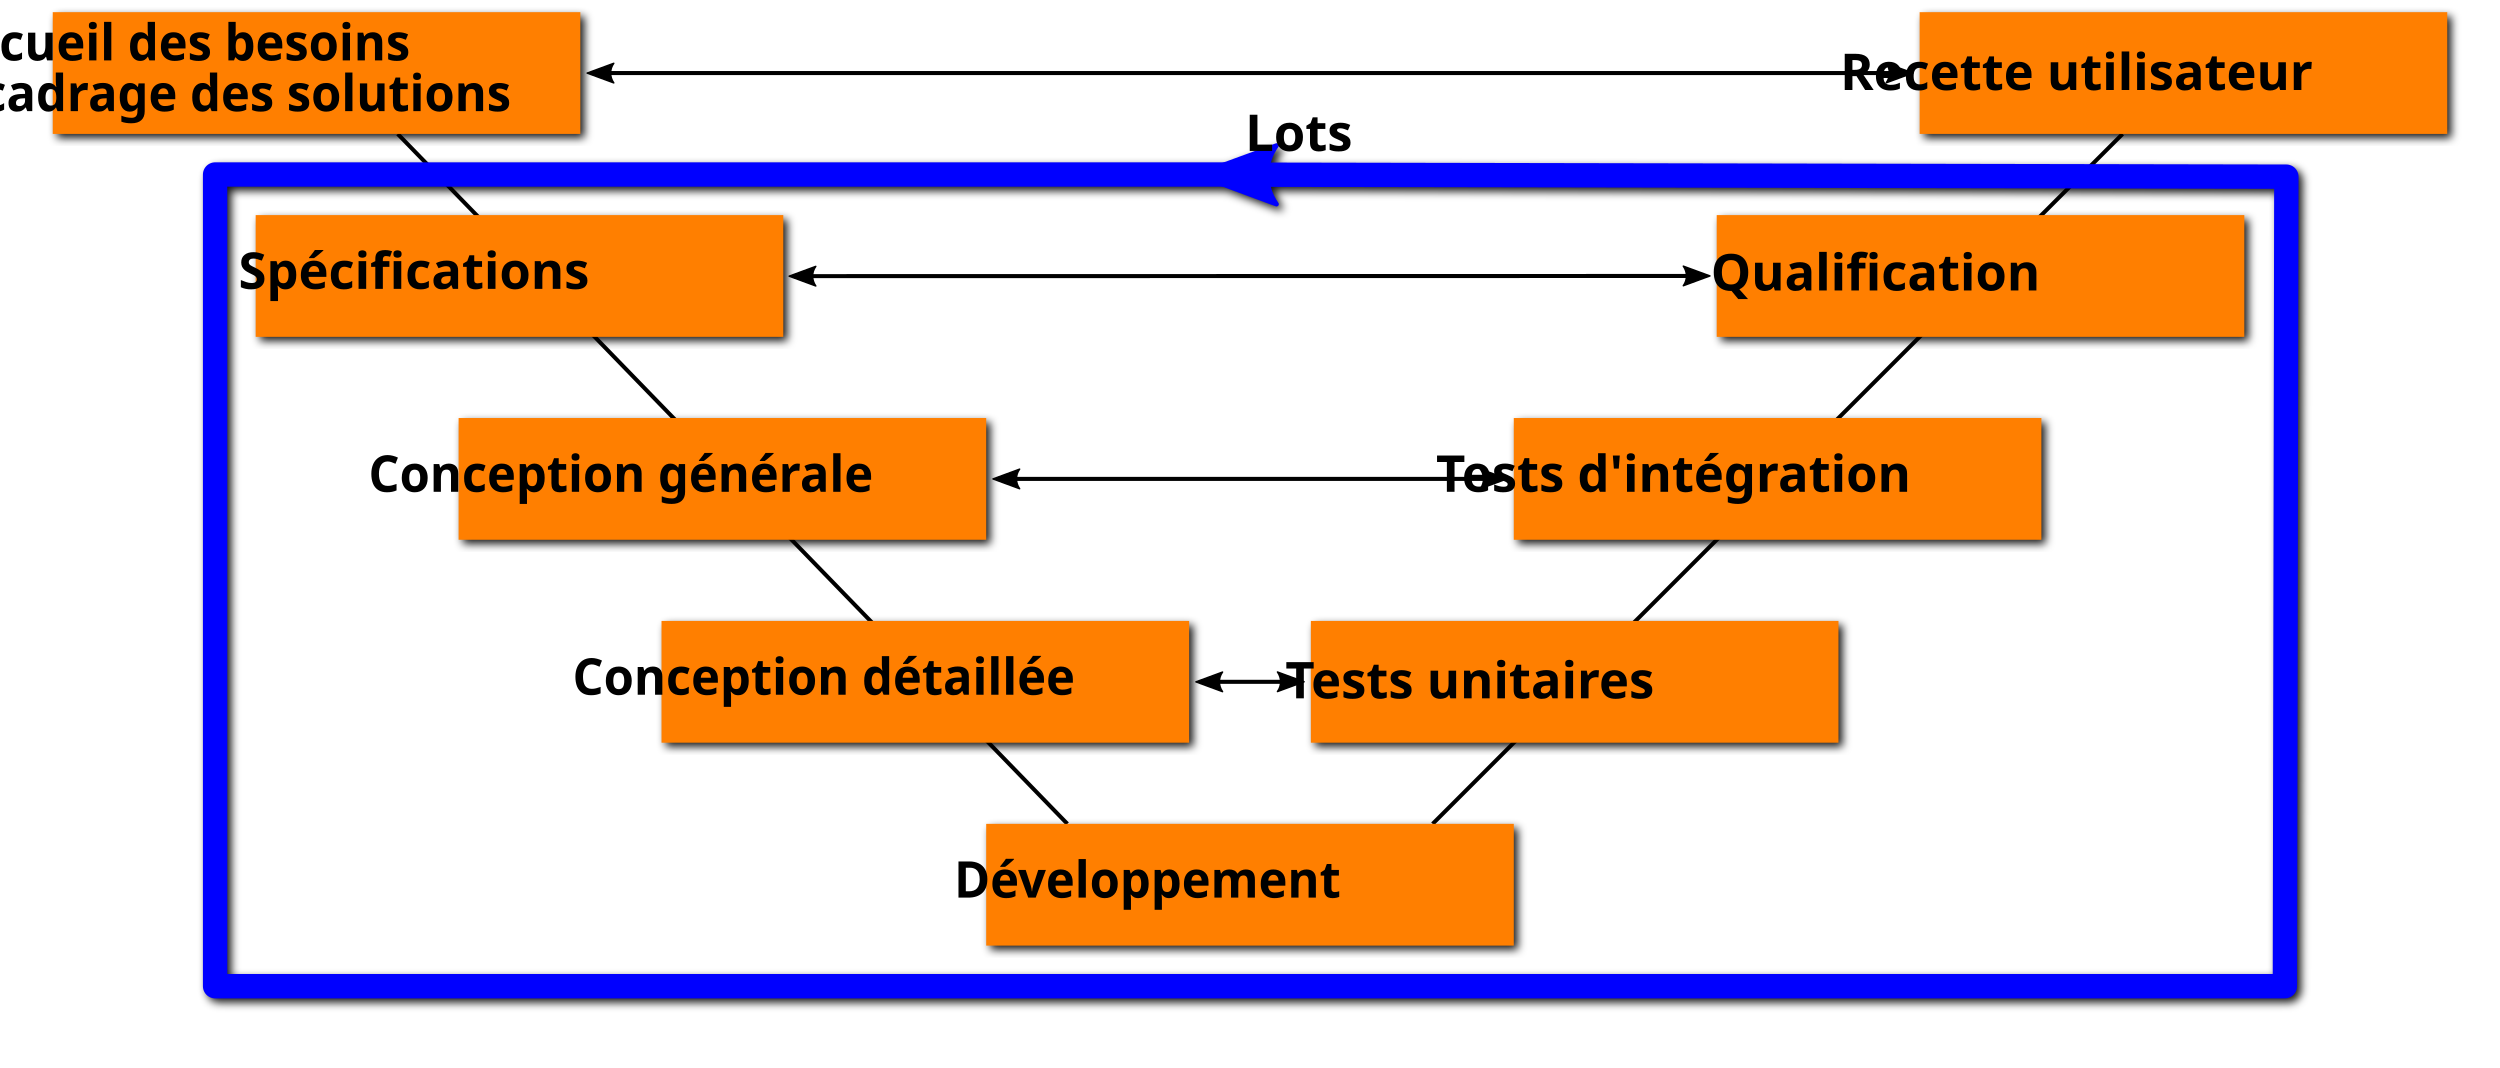
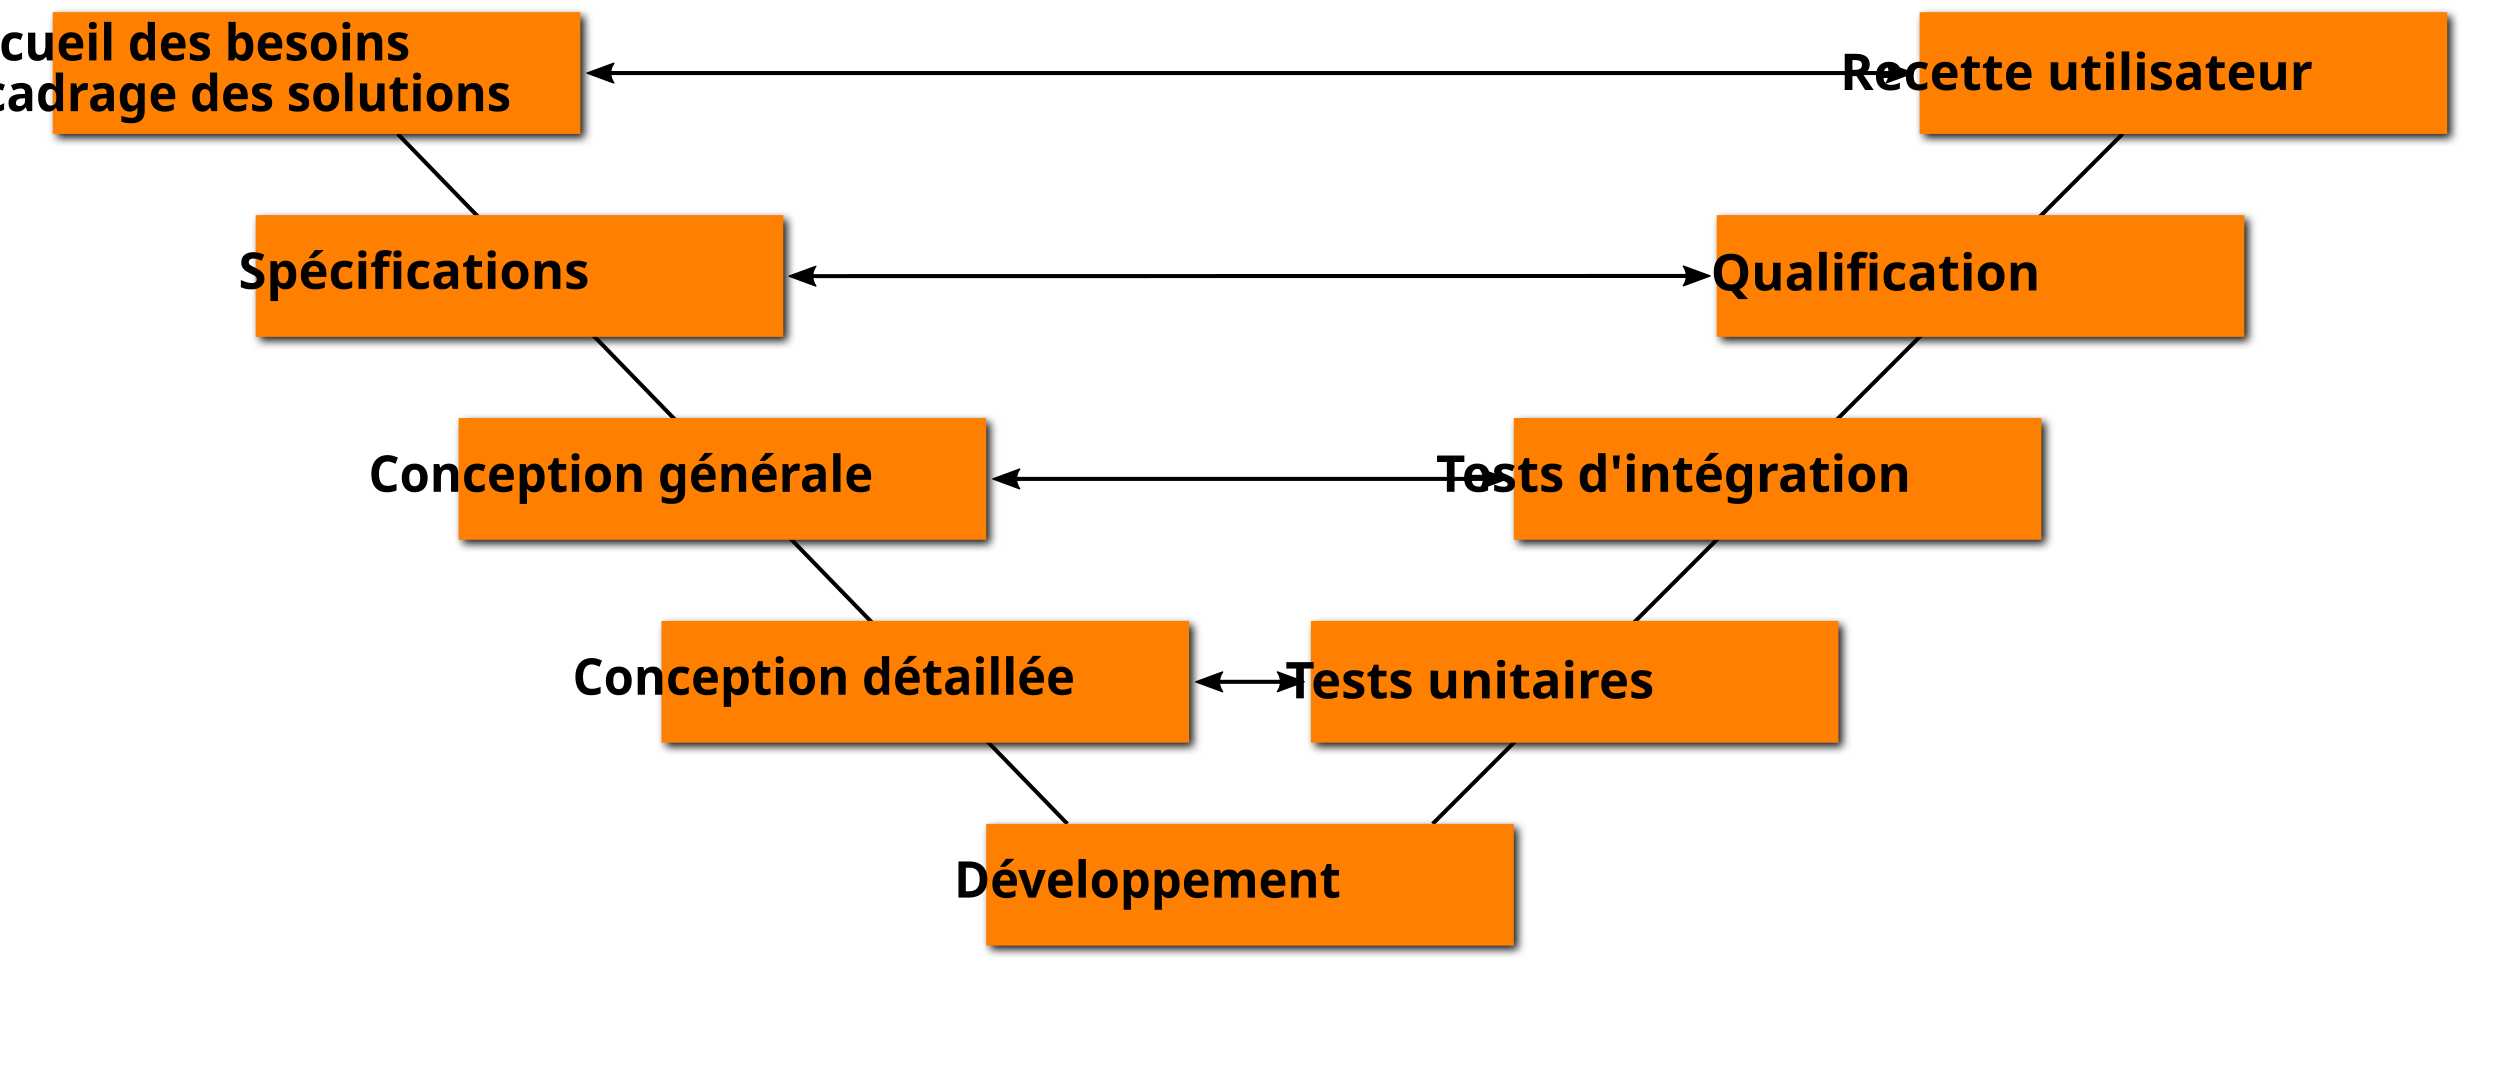
<svg xmlns="http://www.w3.org/2000/svg" xmlns:xlink="http://www.w3.org/1999/xlink" viewBox="0 0 616 263" preserveAspectRatio="xMidYMid" id="svg2" version="1.1">
  <defs id="defs4">
    <marker orient="auto" refY="0" refX="0" id="marker4658" style="overflow:visible">
      <path id="path4660" style="fill:#000000;fill-opacity:1;fill-rule:evenodd;stroke:#000000;stroke-width:0.625;stroke-linejoin:round;stroke-opacity:1" d="M 8.719,4.034 -2.207,0.016 8.719,-4.002 c -1.745,2.372 -1.735,5.617 -6e-7,8.035 z" transform="matrix(1.1,0,0,1.1,1.1,0)" />
    </marker>
    <marker orient="auto" refY="0" refX="0" id="marker4491" style="overflow:visible">
      <path id="path4253" style="fill:#000000;fill-opacity:1;fill-rule:evenodd;stroke:#000000;stroke-width:0.625;stroke-linejoin:round;stroke-opacity:1" d="M 8.719,4.034 -2.207,0.016 8.719,-4.002 c -1.745,2.372 -1.735,5.617 -6e-7,8.035 z" transform="matrix(1.1,0,0,1.1,1.1,0)" />
    </marker>
    <marker orient="auto" refY="0" refX="0" id="marker13180" style="overflow:visible">
      <path id="path13182" d="M 0,0 5,-5 -12.5,0 5,5 0,0 Z" style="fill-rule:evenodd;stroke:#000000;stroke-width:1pt" transform="matrix(-0.4,0,0,-0.4,-4,0)" />
    </marker>
    <marker orient="auto" refY="0" refX="0" id="marker13176" style="overflow:visible">
      <path id="path13178" d="M 0,0 5,-5 -12.5,0 5,5 0,0 Z" style="fill-rule:evenodd;stroke:#000000;stroke-width:1pt" transform="matrix(0.8,0,0,0.8,10,0)" />
    </marker>
    <marker orient="auto" refY="0" refX="0" id="Arrow2Mend" style="overflow:visible">
      <path id="path5974" style="fill:#000000;fill-opacity:1;fill-rule:evenodd;stroke:#000000;stroke-width:0.625;stroke-linejoin:round;stroke-opacity:1" d="M 8.719,4.034 -2.207,0.016 8.719,-4.002 c -1.745,2.372 -1.735,5.617 -6e-7,8.035 z" transform="scale(-0.6,-0.6)" />
    </marker>
    <marker orient="auto" refY="0" refX="0" id="Arrow1Mend" style="overflow:visible">
      <path id="path5956" d="M 0,0 5,-5 -12.5,0 5,5 0,0 Z" style="fill:#000000;fill-opacity:1;fill-rule:evenodd;stroke:#000000;stroke-width:1pt;stroke-opacity:1" transform="matrix(-0.4,0,0,-0.4,-4,0)" />
    </marker>
    <marker orient="auto" refY="0" refX="0" id="marker8679" style="overflow:visible">
      <path id="path8681" style="fill:#000000;fill-opacity:1;fill-rule:evenodd;stroke:#000000;stroke-width:0.625;stroke-linejoin:round;stroke-opacity:1" d="M 8.719,4.034 -2.207,0.016 8.719,-4.002 c -1.745,2.372 -1.735,5.617 -6e-7,8.035 z" transform="scale(0.6,0.6)" />
    </marker>
    <marker orient="auto" refY="0" refX="0" id="Arrow1Mstart" style="overflow:visible">
      <path id="path5953" d="M 0,0 5,-5 -12.5,0 5,5 0,0 Z" style="fill:#000000;fill-opacity:1;fill-rule:evenodd;stroke:#000000;stroke-width:1pt;stroke-opacity:1" transform="matrix(0.4,0,0,0.4,4,0)" />
    </marker>
    <marker orient="auto" refY="0" refX="0" id="Arrow1Sstart" style="overflow:visible">
      <path id="path5959" d="M 0,0 5,-5 -12.5,0 5,5 0,0 Z" style="fill:#000000;fill-opacity:1;fill-rule:evenodd;stroke:#000000;stroke-width:1pt;stroke-opacity:1" transform="matrix(0.2,0,0,0.2,1.2,0)" />
    </marker>
    <marker orient="auto" refY="0" refX="0" id="Torso" style="overflow:visible">
      <g id="g6159" transform="scale(0.7,0.7)" style="fill:#000000;fill-opacity:1;stroke:#000000;stroke-opacity:1">
        <path id="path6161" d="m -4.779,-3.24 c 2.35,0.366 5.3,1.938 5.037,3.627 C -0.005,2.078 -2.213,2.618 -4.563,2.252 -6.913,1.886 -8.521,0.752 -8.258,-0.938 -7.995,-2.628 -7.13,-3.605 -4.779,-3.24 Z" style="fill:#000000;fill-opacity:1;fill-rule:evenodd;stroke:#000000;stroke-width:1.25;stroke-opacity:1" />
        <path id="path6163" d="M 4.46,0.089 C -2.556,-4.378 5.225,-3.906 -0.848,-8.72" style="fill:#000000;fill-opacity:1;fill-rule:evenodd;stroke:#000000;stroke-width:1pt;stroke-opacity:1" />
        <path id="path6165" d="M 4.93,0.058 C -1.387,1.749 1.803,5.478 -4.945,7.546" style="fill:#000000;fill-opacity:1;fill-rule:evenodd;stroke:#000000;stroke-width:1pt;stroke-opacity:1" />
        <rect id="rect6167" transform="matrix(0.527536,-0.849533,0.887668,0.460484,0,0)" y="-1.741" x="-10.392" height="2.761" width="2.637" style="fill:#000000;fill-opacity:1;fill-rule:evenodd;stroke:#000000;stroke-width:1pt;stroke-opacity:1" />
        <rect id="rect6169" transform="matrix(0.671205,-0.741272,0.790802,0.612072,0,0)" y="-7.963" x="4.959" height="2.861" width="2.733" style="fill:#000000;fill-opacity:1;fill-rule:evenodd;stroke:#000000;stroke-width:1pt;stroke-opacity:1" />
        <path id="path6171" transform="matrix(0,-1.109517,1.109517,0,25.96648,19.71619)" d="m 16.78,-28.685 a 0.607,0.607 0 1 0 -1.215,0 0.607,0.607 0 1 0 1.215,0 z" style="fill:#000000;fill-opacity:1;fill-rule:evenodd;stroke:#000000;stroke-width:1pt;stroke-opacity:1" />
        <path id="path6173" transform="matrix(0,-1.109517,1.109517,0,26.8245,16.99126)" d="m 16.78,-28.685 a 0.607,0.607 0 1 0 -1.215,0 0.607,0.607 0 1 0 1.215,0 z" style="fill:#000000;fill-opacity:1;fill-rule:evenodd;stroke:#000000;stroke-width:1pt;stroke-opacity:1" />
      </g>
    </marker>
    <marker orient="auto" refY="0" refX="0" id="marker8305" style="overflow:visible">
      <path id="path8307" style="fill:#000000;fill-opacity:1;fill-rule:evenodd;stroke:#000000;stroke-width:0.625;stroke-linejoin:round;stroke-opacity:1" d="M 8.719,4.034 -2.207,0.016 8.719,-4.002 c -1.745,2.372 -1.735,5.617 -6e-7,8.035 z" transform="scale(0.6,0.6)" />
    </marker>
    <marker orient="auto" refY="0" refX="0" id="Arrow2Send" style="overflow:visible">
      <path id="path5980" style="fill:#0000ff;fill-opacity:1;fill-rule:evenodd;stroke:#0000ff;stroke-width:0.625;stroke-linejoin:round;stroke-opacity:1" d="M 8.719,4.034 -2.207,0.016 8.719,-4.002 c -1.745,2.372 -1.735,5.617 -6e-7,8.035 z" transform="matrix(-0.3,0,0,-0.3,0.69,0)" />
    </marker>
    <marker orient="auto" refY="0" refX="0" id="Arrow2Sstart" style="overflow:visible">
      <path id="path5977" style="fill:#000000;fill-opacity:1;fill-rule:evenodd;stroke:#000000;stroke-width:0.625;stroke-linejoin:round;stroke-opacity:1" d="M 8.719,4.034 -2.207,0.016 8.719,-4.002 c -1.745,2.372 -1.735,5.617 -6e-7,8.035 z" transform="matrix(0.3,0,0,0.3,-0.69,0)" />
    </marker>
    <marker orient="auto" refY="0" refX="0" id="Arrow2Mstart" style="overflow:visible">
      <path id="path5971" style="fill:#000000;fill-opacity:1;fill-rule:evenodd;stroke:#000000;stroke-width:0.625;stroke-linejoin:round;stroke-opacity:1" d="M 8.719,4.034 -2.207,0.016 8.719,-4.002 c -1.745,2.372 -1.735,5.617 -6e-7,8.035 z" transform="scale(0.6,0.6)" />
    </marker>
    <marker orient="auto" refY="0" refX="0" id="Arrow1Lstart" style="overflow:visible">
      <path id="path5947" d="M 0,0 5,-5 -12.5,0 5,5 0,0 Z" style="fill:#000000;fill-opacity:1;fill-rule:evenodd;stroke:#000000;stroke-width:1pt;stroke-opacity:1" transform="matrix(0.8,0,0,0.8,10,0)" />
    </marker>
    <marker orient="auto" refY="0" refX="0" id="Arrow1Lend" style="overflow:visible">
      <path id="path5950" d="M 0,0 5,-5 -12.5,0 5,5 0,0 Z" style="fill:#000000;fill-opacity:1;fill-rule:evenodd;stroke:#000000;stroke-width:1pt;stroke-opacity:1" transform="matrix(-0.8,0,0,-0.8,-10,0)" />
    </marker>
    <marker orient="auto" refY="0" refX="0" id="Arrow2Lstart" style="overflow:visible">
      <path id="path5965" style="fill:#000000;fill-opacity:1;fill-rule:evenodd;stroke:#000000;stroke-width:0.625;stroke-linejoin:round;stroke-opacity:1" d="M 8.719,4.034 -2.207,0.016 8.719,-4.002 c -1.745,2.372 -1.735,5.617 -6e-7,8.035 z" transform="matrix(1.1,0,0,1.1,1.1,0)" />
    </marker>
    <marker orient="auto" refY="0" refX="0" id="marker8679-9" style="overflow:visible">
      <path id="path8681-9" style="fill:#000000;fill-opacity:1;fill-rule:evenodd;stroke:#000000;stroke-width:0.625;stroke-linejoin:round;stroke-opacity:1" d="M 8.719,4.034 -2.207,0.016 8.719,-4.002 c -1.745,2.372 -1.735,5.617 -6e-7,8.035 z" transform="scale(0.6,0.6)" />
    </marker>
    <marker orient="auto" refY="0" refX="0" id="Arrow2Mend-6" style="overflow:visible">
      <path id="path5974-6" style="fill:#000000;fill-opacity:1;fill-rule:evenodd;stroke:#000000;stroke-width:0.625;stroke-linejoin:round;stroke-opacity:1" d="M 8.719,4.034 -2.207,0.016 8.719,-4.002 c -1.745,2.372 -1.735,5.617 -6e-7,8.035 z" transform="scale(-0.6,-0.6)" />
    </marker>
    <marker orient="auto" refY="0" refX="0" id="marker8679-4" style="overflow:visible">
      <path id="path8681-8" style="fill:#000000;fill-opacity:1;fill-rule:evenodd;stroke:#000000;stroke-width:0.625;stroke-linejoin:round;stroke-opacity:1" d="M 8.719,4.034 -2.207,0.016 8.719,-4.002 c -1.745,2.372 -1.735,5.617 -6e-7,8.035 z" transform="scale(0.6,0.6)" />
    </marker>
    <marker orient="auto" refY="0" refX="0" id="Arrow2Mend-9" style="overflow:visible">
      <path id="path5974-3" style="fill:#000000;fill-opacity:1;fill-rule:evenodd;stroke:#000000;stroke-width:0.625;stroke-linejoin:round;stroke-opacity:1" d="M 8.719,4.034 -2.207,0.016 8.719,-4.002 c -1.745,2.372 -1.735,5.617 -6e-7,8.035 z" transform="scale(-0.6,-0.6)" />
    </marker>
    <marker orient="auto" refY="0" refX="0" id="marker8679-0" style="overflow:visible">
      <path id="path8681-0" style="fill:#000000;fill-opacity:1;fill-rule:evenodd;stroke:#000000;stroke-width:0.625;stroke-linejoin:round;stroke-opacity:1" d="M 8.719,4.034 -2.207,0.016 8.719,-4.002 c -1.745,2.372 -1.735,5.617 -6e-7,8.035 z" transform="scale(0.6,0.6)" />
    </marker>
    <marker orient="auto" refY="0" refX="0" id="Arrow2Mend-2" style="overflow:visible">
      <path id="path5974-2" style="fill:#000000;fill-opacity:1;fill-rule:evenodd;stroke:#000000;stroke-width:0.625;stroke-linejoin:round;stroke-opacity:1" d="M 8.719,4.034 -2.207,0.016 8.719,-4.002 c -1.745,2.372 -1.735,5.617 -6e-7,8.035 z" transform="scale(-0.6,-0.6)" />
    </marker>
    <filter style="color-interpolation-filters:sRGB" id="filter7788">
      <feFlood flood-opacity="0.6" flood-color="rgb(0,0,0)" result="flood" id="feFlood7790" />
      <feComposite in="flood" in2="SourceGraphic" operator="in" result="composite1" id="feComposite7792" />
      <feGaussianBlur in="composite1" stdDeviation="15" result="blur" id="feGaussianBlur7794" />
      <feOffset dx="4" dy="4" result="offset" id="feOffset7796" />
      <feComposite in="SourceGraphic" in2="offset" operator="over" result="fbSourceGraphic" id="feComposite7798" />
      <feColorMatrix result="fbSourceGraphicAlpha" in="fbSourceGraphic" values="0 0 0 -1 0 0 0 0 -1 0 0 0 0 -1 0 0 0 0 1 0" id="feColorMatrix7806" />
      <feFlood id="feFlood7808" flood-opacity="0.6" flood-color="rgb(0,0,0)" result="flood" in="fbSourceGraphic" />
      <feComposite id="feComposite7810" in2="fbSourceGraphic" in="flood" operator="in" result="composite1" />
      <feGaussianBlur id="feGaussianBlur7812" in="composite1" stdDeviation="5.7" result="blur" />
      <feOffset id="feOffset7814" dx="4" dy="4" result="offset" />
      <feComposite id="feComposite7816" in2="offset" in="fbSourceGraphic" operator="over" result="fbSourceGraphic" />
      <feColorMatrix result="fbSourceGraphicAlpha" in="fbSourceGraphic" values="0 0 0 -1 0 0 0 0 -1 0 0 0 0 -1 0 0 0 0 1 0" id="feColorMatrix7824" />
      <feFlood id="feFlood7826" flood-opacity="0.6" flood-color="rgb(0,0,0)" result="flood" in="fbSourceGraphic" />
      <feComposite id="feComposite7828" in2="fbSourceGraphic" in="flood" operator="in" result="composite1" />
      <feGaussianBlur id="feGaussianBlur7830" in="composite1" stdDeviation="4" result="blur" />
      <feOffset id="feOffset7832" dx="4" dy="4" result="offset" />
      <feComposite id="feComposite7834" in2="offset" in="fbSourceGraphic" operator="over" result="fbSourceGraphic" />
      <feColorMatrix result="fbSourceGraphicAlpha" in="fbSourceGraphic" values="0 0 0 -1 0 0 0 0 -1 0 0 0 0 -1 0 0 0 0 1 0" id="feColorMatrix7842" />
      <feFlood id="feFlood7844" flood-opacity="0.6" flood-color="rgb(0,0,0)" result="flood" in="fbSourceGraphic" />
      <feComposite id="feComposite7846" in2="fbSourceGraphic" in="flood" operator="in" result="composite1" />
      <feGaussianBlur id="feGaussianBlur7848" in="composite1" stdDeviation="4" result="blur" />
      <feOffset id="feOffset7850" dx="4" dy="4" result="offset" />
      <feComposite id="feComposite7852" in2="offset" in="fbSourceGraphic" operator="over" result="fbSourceGraphic" />
      <feColorMatrix result="fbSourceGraphicAlpha" in="fbSourceGraphic" values="0 0 0 -1 0 0 0 0 -1 0 0 0 0 -1 0 0 0 0 1 0" id="feColorMatrix7860" />
      <feFlood id="feFlood7862" flood-opacity="0.6" flood-color="rgb(0,0,0)" result="flood" in="fbSourceGraphic" />
      <feComposite id="feComposite7864" in2="fbSourceGraphic" in="flood" operator="in" result="composite1" />
      <feGaussianBlur id="feGaussianBlur7866" in="composite1" stdDeviation="4" result="blur" />
      <feOffset id="feOffset7868" dx="4" dy="4" result="offset" />
      <feComposite id="feComposite7870" in2="offset" in="fbSourceGraphic" operator="over" result="composite2" />
    </filter>
    <filter style="color-interpolation-filters:sRGB" id="filter10228">
      <feFlood flood-opacity="0.6" flood-color="rgb(0,0,0)" result="flood" id="feFlood10230" />
      <feComposite in="flood" in2="SourceGraphic" operator="in" result="composite1" id="feComposite10232" />
      <feGaussianBlur in="composite1" stdDeviation="4" result="blur" id="feGaussianBlur10234" />
      <feOffset dx="4" dy="4" result="offset" id="feOffset10236" />
      <feComposite in="SourceGraphic" in2="offset" operator="over" result="fbSourceGraphic" id="feComposite10238" />
      <feColorMatrix result="fbSourceGraphicAlpha" in="fbSourceGraphic" values="0 0 0 -1 0 0 0 0 -1 0 0 0 0 -1 0 0 0 0 1 0" id="feColorMatrix10246" />
      <feFlood id="feFlood10248" flood-opacity="0.6" flood-color="rgb(0,0,0)" result="flood" in="fbSourceGraphic" />
      <feComposite id="feComposite10250" in2="fbSourceGraphic" in="flood" operator="in" result="composite1" />
      <feGaussianBlur id="feGaussianBlur10252" in="composite1" stdDeviation="15.625" result="blur" />
      <feOffset id="feOffset10254" dx="4" dy="4" result="offset" />
      <feComposite id="feComposite10256" in2="offset" in="fbSourceGraphic" operator="over" result="fbSourceGraphic" />
      <feColorMatrix result="fbSourceGraphicAlpha" in="fbSourceGraphic" values="0 0 0 -1 0 0 0 0 -1 0 0 0 0 -1 0 0 0 0 1 0" id="feColorMatrix10264" />
      <feFlood id="feFlood10266" flood-opacity="0.6" flood-color="rgb(0,0,0)" result="flood" in="fbSourceGraphic" />
      <feComposite id="feComposite10268" in2="fbSourceGraphic" in="flood" operator="in" result="composite1" />
      <feGaussianBlur id="feGaussianBlur10270" in="composite1" stdDeviation="22.396" result="blur" />
      <feOffset id="feOffset10272" dx="4" dy="4" result="offset" />
      <feComposite id="feComposite10274" in2="offset" in="fbSourceGraphic" operator="over" result="fbSourceGraphic" />
      <feColorMatrix result="fbSourceGraphicAlpha" in="fbSourceGraphic" values="0 0 0 -1 0 0 0 0 -1 0 0 0 0 -1 0 0 0 0 1 0" id="feColorMatrix10282" />
      <feFlood id="feFlood10284" flood-opacity="0.6" flood-color="rgb(0,0,0)" result="flood" in="fbSourceGraphic" />
      <feComposite id="feComposite10286" in2="fbSourceGraphic" in="flood" operator="in" result="composite1" />
      <feGaussianBlur id="feGaussianBlur10288" in="composite1" stdDeviation="7.292" result="blur" />
      <feOffset id="feOffset10290" dx="4" dy="4" result="offset" />
      <feComposite id="feComposite10292" in2="offset" in="fbSourceGraphic" operator="over" result="fbSourceGraphic" />
      <feColorMatrix result="fbSourceGraphicAlpha" in="fbSourceGraphic" values="0 0 0 -1 0 0 0 0 -1 0 0 0 0 -1 0 0 0 0 1 0" id="feColorMatrix10300" />
      <feFlood id="feFlood10302" flood-opacity="0.6" flood-color="rgb(0,0,0)" result="flood" in="fbSourceGraphic" />
      <feComposite id="feComposite10304" in2="fbSourceGraphic" in="flood" operator="in" result="composite1" />
      <feGaussianBlur id="feGaussianBlur10306" in="composite1" stdDeviation="7.3" result="blur" />
      <feOffset id="feOffset10308" dx="4" dy="4" result="offset" />
      <feComposite id="feComposite10310" in2="offset" in="fbSourceGraphic" operator="over" result="fbSourceGraphic" />
      <feColorMatrix result="fbSourceGraphicAlpha" in="fbSourceGraphic" values="0 0 0 -1 0 0 0 0 -1 0 0 0 0 -1 0 0 0 0 1 0" id="feColorMatrix10318" />
      <feFlood id="feFlood10320" flood-opacity="0.914" flood-color="rgb(0,0,0)" result="flood" in="fbSourceGraphic" />
      <feComposite id="feComposite10322" in2="fbSourceGraphic" in="flood" operator="in" result="composite1" />
      <feGaussianBlur id="feGaussianBlur10324" in="composite1" stdDeviation="7.3" result="blur" />
      <feOffset id="feOffset10326" dx="4" dy="4" result="offset" />
      <feComposite id="feComposite10328" in2="offset" in="fbSourceGraphic" operator="over" result="composite2" />
    </filter>
    <filter style="color-interpolation-filters:sRGB" id="filter10360">
      <feFlood flood-opacity="0.914" flood-color="rgb(0,0,0)" result="flood" id="feFlood10362" />
      <feComposite in="flood" in2="SourceGraphic" operator="in" result="composite1" id="feComposite10364" />
      <feGaussianBlur in="composite1" stdDeviation="0" result="blur" id="feGaussianBlur10366" />
      <feOffset dx="-1" dy="1" result="offset" id="feOffset10368" />
      <feComposite in="SourceGraphic" in2="offset" operator="over" result="composite2" id="feComposite10370" />
    </filter>
    <filter style="color-interpolation-filters:sRGB" id="filter10384">
      <feFlood flood-opacity="0.914" flood-color="rgb(0,0,0)" result="flood" id="feFlood10386" />
      <feComposite in="flood" in2="SourceGraphic" operator="in" result="composite1" id="feComposite10388" />
      <feGaussianBlur in="composite1" stdDeviation="1" result="blur" id="feGaussianBlur10390" />
      <feOffset dx="1" dy="1" result="offset" id="feOffset10392" />
      <feComposite in="SourceGraphic" in2="offset" operator="over" result="composite2" id="feComposite10394" />
    </filter>
    <filter style="color-interpolation-filters:sRGB" id="filter10402">
      <feFlood flood-opacity="0.914" flood-color="rgb(0,0,0)" result="flood" id="feFlood10404" />
      <feComposite in="flood" in2="SourceGraphic" operator="in" result="composite1" id="feComposite10406" />
      <feGaussianBlur in="composite1" stdDeviation="1" result="blur" id="feGaussianBlur10408" />
      <feOffset dx="1" dy="1" result="offset" id="feOffset10410" />
      <feComposite in="SourceGraphic" in2="offset" operator="over" result="composite2" id="feComposite10412" />
    </filter>
    <filter style="color-interpolation-filters:sRGB" id="filter10414">
      <feFlood flood-opacity="0.914" flood-color="rgb(0,0,0)" result="flood" id="feFlood10416" />
      <feComposite in="flood" in2="SourceGraphic" operator="in" result="composite1" id="feComposite10418" />
      <feGaussianBlur in="composite1" stdDeviation="1" result="blur" id="feGaussianBlur10420" />
      <feOffset dx="1" dy="1" result="offset" id="feOffset10422" />
      <feComposite in="SourceGraphic" in2="offset" operator="over" result="composite2" id="feComposite10424" />
    </filter>
    <filter style="color-interpolation-filters:sRGB" id="filter10426">
      <feFlood flood-opacity="0.914" flood-color="rgb(0,0,0)" result="flood" id="feFlood10428" />
      <feComposite in="flood" in2="SourceGraphic" operator="in" result="composite1" id="feComposite10430" />
      <feGaussianBlur in="composite1" stdDeviation="1" result="blur" id="feGaussianBlur10432" />
      <feOffset dx="1" dy="1" result="offset" id="feOffset10434" />
      <feComposite in="SourceGraphic" in2="offset" operator="over" result="composite2" id="feComposite10436" />
    </filter>
    <filter style="color-interpolation-filters:sRGB" id="filter10438">
      <feFlood flood-opacity="0.914" flood-color="rgb(0,0,0)" result="flood" id="feFlood10440" />
      <feComposite in="flood" in2="SourceGraphic" operator="in" result="composite1" id="feComposite10442" />
      <feGaussianBlur in="composite1" stdDeviation="1" result="blur" id="feGaussianBlur10444" />
      <feOffset dx="1" dy="1" result="offset" id="feOffset10446" />
      <feComposite in="SourceGraphic" in2="offset" operator="over" result="composite2" id="feComposite10448" />
    </filter>
    <filter style="color-interpolation-filters:sRGB" id="filter10450">
      <feFlood flood-opacity="0.914" flood-color="rgb(0,0,0)" result="flood" id="feFlood10452" />
      <feComposite in="flood" in2="SourceGraphic" operator="in" result="composite1" id="feComposite10454" />
      <feGaussianBlur in="composite1" stdDeviation="1" result="blur" id="feGaussianBlur10456" />
      <feOffset dx="1" dy="1" result="offset" id="feOffset10458" />
      <feComposite in="SourceGraphic" in2="offset" operator="over" result="composite2" id="feComposite10460" />
    </filter>
    <filter style="color-interpolation-filters:sRGB" id="filter10462">
      <feFlood flood-opacity="0.914" flood-color="rgb(0,0,0)" result="flood" id="feFlood10464" />
      <feComposite in="flood" in2="SourceGraphic" operator="in" result="composite1" id="feComposite10466" />
      <feGaussianBlur in="composite1" stdDeviation="1" result="blur" id="feGaussianBlur10468" />
      <feOffset dx="1" dy="1" result="offset" id="feOffset10470" />
      <feComposite in="SourceGraphic" in2="offset" operator="over" result="composite2" id="feComposite10472" />
    </filter>
    <filter style="color-interpolation-filters:sRGB" id="filter10474">
      <feFlood flood-opacity="0.914" flood-color="rgb(0,0,0)" result="flood" id="feFlood10476" />
      <feComposite in="flood" in2="SourceGraphic" operator="in" result="composite1" id="feComposite10478" />
      <feGaussianBlur in="composite1" stdDeviation="1" result="blur" id="feGaussianBlur10480" />
      <feOffset dx="1" dy="1" result="offset" id="feOffset10482" />
      <feComposite in="SourceGraphic" in2="offset" operator="over" result="composite2" id="feComposite10484" />
    </filter>
    <filter style="color-interpolation-filters:sRGB" id="filter10486">
      <feFlood flood-opacity="0.914" flood-color="rgb(0,0,0)" result="flood" id="feFlood10488" />
      <feComposite in="flood" in2="SourceGraphic" operator="in" result="composite1" id="feComposite10490" />
      <feGaussianBlur in="composite1" stdDeviation="1" result="blur" id="feGaussianBlur10492" />
      <feOffset dx="1" dy="1" result="offset" id="feOffset10494" />
      <feComposite in="SourceGraphic" in2="offset" operator="over" result="composite2" id="feComposite10496" />
    </filter>
    <filter style="color-interpolation-filters:sRGB" id="filter10498">
      <feFlood flood-opacity="0.914" flood-color="rgb(0,0,0)" result="flood" id="feFlood10500" />
      <feComposite in="flood" in2="SourceGraphic" operator="in" result="composite1" id="feComposite10502" />
      <feGaussianBlur in="composite1" stdDeviation="1" result="blur" id="feGaussianBlur10504" />
      <feOffset dx="1" dy="1" result="offset" id="feOffset10506" />
      <feComposite in="SourceGraphic" in2="offset" operator="over" result="composite2" id="feComposite10508" />
    </filter>
    <filter style="color-interpolation-filters:sRGB" id="filter10510">
      <feFlood flood-opacity="0.914" flood-color="rgb(0,0,0)" result="flood" id="feFlood10512" />
      <feComposite in="flood" in2="SourceGraphic" operator="in" result="composite1" id="feComposite10514" />
      <feGaussianBlur in="composite1" stdDeviation="1" result="blur" id="feGaussianBlur10516" />
      <feOffset dx="1" dy="1" result="offset" id="feOffset10518" />
      <feComposite in="SourceGraphic" in2="offset" operator="over" result="composite2" id="feComposite10520" />
    </filter>
  </defs>
  <g id="layer3" transform="translate(3,-39.36221)" style="display:inline">
    <g style="display:inline" transform="translate(135,60)" id="g5632-3">
      <path style="fill:none;fill-rule:evenodd;stroke:#000000;stroke-width:1px;stroke-linecap:butt;stroke-linejoin:miter;stroke-opacity:1" d="M 125,182.362 -40,12.362" id="path13011" />
      <path style="display:inline;fill:none;fill-rule:evenodd;stroke:#000000;stroke-width:1px;stroke-linecap:butt;stroke-linejoin:miter;stroke-opacity:1" d="M 215,182.362 385,12.362" id="path13011-6" />
      <path style="display:inline;fill:none;fill-rule:evenodd;stroke:#000000;stroke-width:1px;stroke-linecap:butt;stroke-linejoin:miter;stroke-opacity:1;marker-start:url(#marker8679);marker-end:url(#Arrow2Mend)" d="m 158,147.362 24,0" id="path8303" />
      <path style="display:inline;fill:none;fill-rule:evenodd;stroke:#000000;stroke-width:1px;stroke-linecap:butt;stroke-linejoin:miter;stroke-opacity:1;marker-start:url(#marker8679-9);marker-end:url(#Arrow2Mend-6)" d="m 108,97.362 124,0" id="path8303-3" />
      <path style="display:inline;fill:none;fill-rule:evenodd;stroke:#000000;stroke-width:1px;stroke-linecap:butt;stroke-linejoin:miter;stroke-opacity:1;marker-start:url(#marker8679-4);marker-end:url(#Arrow2Mend-9)" d="M 57.775,47.402 282,47.362" id="path8303-8" />
      <path style="display:inline;fill:none;fill-rule:evenodd;stroke:#000000;stroke-width:1px;stroke-linecap:butt;stroke-linejoin:miter;stroke-opacity:1;marker-start:url(#marker8679-0);marker-end:url(#Arrow2Mend-2)" d="m 8,-2.638 324,0" id="path8303-1" />
    </g>
-     <path style="display:inline;fill:none;fill-rule:evenodd;stroke:#0000ff;stroke-width:6;stroke-linecap:butt;stroke-linejoin:round;stroke-miterlimit:4;stroke-dasharray:none;stroke-opacity:1;marker-end:url(#Arrow2Send);filter:url(#filter10384)" d="m 305.203,82.362 -255.203,0 0,200 510,0 0.354,-199.47 -260.36,-0.5" id="path4229" />
  </g>
  <g id="layer1" style="display:inline" transform="translate(3,-39.36221)">
    <rect style="fill:#ff7f00;fill-opacity:1;fill-rule:nonzero;stroke:#000000;stroke-width:0;stroke-linecap:round;stroke-linejoin:round;stroke-miterlimit:4;stroke-dasharray:none;stroke-opacity:1;filter:url(#filter10510)" id="rect4138" width="130" height="30" x="10" y="42.362" ry="1.342" rx="0" />
    <use x="0" y="0" xlink:href="#use13028" id="use13030" transform="translate(50,50)" width="100%" height="100%" />
    <use x="0" y="0" xlink:href="#use13030" id="use13032" transform="translate(50,50)" width="100%" height="100%" />
    <use x="0" y="0" xlink:href="#use13032" id="use13034" transform="translate(80,50)" width="100%" height="100%" />
    <use x="0" y="0" xlink:href="#use13034" id="use13036" transform="translate(80,-50)" width="100%" height="100%" />
    <use x="0" y="0" xlink:href="#use13036" id="use13038" transform="translate(50,-50)" width="100%" height="100%" />
    <use x="0" y="0" xlink:href="#use13038" id="use13040" transform="translate(50,-50)" width="100%" height="100%" />
    <use x="0" y="0" xlink:href="#use13040" id="use13042" transform="translate(50,-50)" width="100%" height="100%" />
    <use x="0" y="0" xlink:href="#rect4138" id="use13028" transform="translate(50,50)" width="100%" height="100%" />
  </g>
  <g id="layer2" transform="translate(3,-39.36221)" style="display:inline">
    <text xml:space="preserve" style="font-style:normal;font-weight:normal;font-size:39.252px;line-height:100%;font-family:sans-serif;letter-spacing:0px;word-spacing:0px;display:inline;fill:#000000;fill-opacity:1;stroke:none;stroke-width:1px;stroke-linecap:butt;stroke-linejoin:miter;stroke-opacity:1" x="76.393" y="53.232" id="text5600" transform="scale(0.9813068,1.019049)">
      <tspan id="tspan5602" x="76.393" y="53.232" style="font-style:normal;font-variant:normal;font-weight:bold;font-stretch:normal;font-size:12.266px;line-height:100%;font-family:Calibri;-inkscape-font-specification:'Calibri Bold';text-align:center;writing-mode:lr-tb;text-anchor:middle">Recueil des besoins</tspan>
      <tspan x="76.393" y="65.499" id="tspan5604" style="font-style:normal;font-variant:normal;font-weight:bold;font-stretch:normal;font-size:12.266px;line-height:100%;font-family:Calibri;-inkscape-font-specification:'Calibri Bold';text-align:center;writing-mode:lr-tb;text-anchor:middle">et cadrage des solutions</tspan>
    </text>
    <text transform="translate(135,60)" id="text5600-0" y="50.539" x="-10.003" style="font-style:normal;font-weight:normal;font-size:40px;line-height:100%;font-family:sans-serif;letter-spacing:0px;word-spacing:0px;display:inline;fill:#000000;fill-opacity:1;stroke:none;stroke-width:1px;stroke-linecap:butt;stroke-linejoin:miter;stroke-opacity:1" xml:space="preserve">
      <tspan style="font-style:normal;font-variant:normal;font-weight:bold;font-stretch:normal;font-size:12.5px;line-height:100%;font-family:Calibri;-inkscape-font-specification:'Calibri Bold';text-align:center;writing-mode:lr-tb;text-anchor:middle" id="tspan5604-6" y="50.539" x="-10.003">Spécifications</tspan>
    </text>
    <text xml:space="preserve" style="font-style:normal;font-weight:normal;font-size:39.252px;line-height:100%;font-family:sans-serif;letter-spacing:0px;word-spacing:0px;display:inline;fill:#000000;fill-opacity:1;stroke:none;stroke-width:1px;stroke-linecap:butt;stroke-linejoin:miter;stroke-opacity:1" x="40.771" y="98.654" id="text5600-6" transform="matrix(0.9813068,0,0,1.019049,135,60)">
      <tspan x="40.771" y="98.654" id="tspan5604-5" style="font-style:normal;font-variant:normal;font-weight:bold;font-stretch:normal;font-size:12.266px;line-height:100%;font-family:Calibri;-inkscape-font-specification:'Calibri Bold';text-align:center;writing-mode:lr-tb;text-anchor:middle">Conception générale</tspan>
    </text>
    <text xml:space="preserve" style="font-style:normal;font-weight:normal;font-size:39.252px;line-height:100%;font-family:sans-serif;letter-spacing:0px;word-spacing:0px;display:inline;fill:#000000;fill-opacity:1;stroke:none;stroke-width:1px;stroke-linecap:butt;stroke-linejoin:miter;stroke-opacity:1" x="91.723" y="147.725" id="text5600-6-0" transform="matrix(0.9813068,0,0,1.019049,135,60)">
      <tspan x="91.723" y="147.725" id="tspan5604-5-1" style="font-style:normal;font-variant:normal;font-weight:bold;font-stretch:normal;font-size:12.266px;line-height:100%;font-family:Calibri;-inkscape-font-specification:'Calibri Bold';text-align:center;writing-mode:lr-tb;text-anchor:middle">Conception détaillée</tspan>
    </text>
    <text xml:space="preserve" style="font-style:normal;font-weight:normal;font-size:39.252px;line-height:100%;font-family:sans-serif;letter-spacing:0px;word-spacing:0px;display:inline;fill:#000000;fill-opacity:1;stroke:none;stroke-width:1px;stroke-linecap:butt;stroke-linejoin:miter;stroke-opacity:1" x="172.99" y="196.79" id="text5600-6-09" transform="matrix(0.9813068,0,0,1.019049,135,60)">
      <tspan x="172.99" y="196.79" id="tspan5604-5-14" style="font-style:normal;font-variant:normal;font-weight:bold;font-stretch:normal;font-size:12.266px;line-height:100%;font-family:Calibri;-inkscape-font-specification:'Calibri Bold';text-align:center;writing-mode:lr-tb;text-anchor:middle">Développement</tspan>
    </text>
    <text transform="translate(135,60)" xml:space="preserve" style="font-style:normal;font-weight:normal;font-size:40px;line-height:100%;font-family:sans-serif;letter-spacing:0px;word-spacing:0px;display:inline;fill:#000000;fill-opacity:1;stroke:none;stroke-width:1px;stroke-linecap:butt;stroke-linejoin:miter;stroke-opacity:1" x="250.153" y="151.436" id="text5600-6-1">
      <tspan x="250.153" y="151.436" id="tspan5604-5-7" style="font-style:normal;font-variant:normal;font-weight:bold;font-stretch:normal;font-size:12.5px;line-height:100%;font-family:Calibri;-inkscape-font-specification:'Calibri Bold';text-align:center;writing-mode:lr-tb;text-anchor:middle">Tests unitaires</tspan>
    </text>
    <text transform="translate(135,60)" xml:space="preserve" style="font-style:normal;font-weight:normal;font-size:40px;line-height:100%;font-family:sans-serif;letter-spacing:0px;word-spacing:0px;display:inline;fill:#000000;fill-opacity:1;stroke:none;stroke-width:1px;stroke-linecap:butt;stroke-linejoin:miter;stroke-opacity:1" x="300.336" y="100.533" id="text5600-6-3">
      <tspan x="300.336" y="100.533" id="tspan5604-5-3" style="font-style:normal;font-variant:normal;font-weight:bold;font-stretch:normal;font-size:12.5px;line-height:100%;font-family:Calibri;-inkscape-font-specification:'Calibri Bold';text-align:center;writing-mode:lr-tb;text-anchor:middle">Tests d'intégration</tspan>
    </text>
    <text transform="translate(135,60)" xml:space="preserve" style="font-style:normal;font-weight:normal;font-size:40px;line-height:100%;font-family:sans-serif;letter-spacing:0px;word-spacing:0px;display:inline;fill:#000000;fill-opacity:1;stroke:none;stroke-width:1px;stroke-linecap:butt;stroke-linejoin:miter;stroke-opacity:1" x="350.128" y="50.927" id="text5600-6-31">
      <tspan x="350.128" y="50.927" id="tspan5604-5-71" style="font-style:normal;font-variant:normal;font-weight:bold;font-stretch:normal;font-size:12.5px;line-height:100%;font-family:Calibri;-inkscape-font-specification:'Calibri Bold';text-align:center;writing-mode:lr-tb;text-anchor:middle">Qualification</tspan>
    </text>
    <text transform="translate(135,60)" xml:space="preserve" style="font-style:normal;font-weight:normal;font-size:40px;line-height:100%;font-family:sans-serif;letter-spacing:0px;word-spacing:0px;display:inline;fill:#000000;fill-opacity:1;stroke:none;stroke-width:1px;stroke-linecap:butt;stroke-linejoin:miter;stroke-opacity:1" x="399.658" y="1.54" id="text5600-6-7">
      <tspan x="399.658" y="1.54" id="tspan5604-5-8" style="font-style:normal;font-variant:normal;font-weight:bold;font-stretch:normal;font-size:12.5px;line-height:100%;font-family:Calibri;-inkscape-font-specification:'Calibri Bold';text-align:center;writing-mode:lr-tb;text-anchor:middle">Recette utilisateur</tspan>
    </text>
-     <text xml:space="preserve" style="font-style:normal;font-variant:normal;font-weight:bold;font-stretch:normal;font-size:12.5px;line-height:125%;font-family:Calibri;-inkscape-font-specification:'Calibri Bold';text-align:center;letter-spacing:0px;word-spacing:0px;text-anchor:middle;display:inline;fill:#000000;fill-opacity:1;stroke:none;stroke-width:1px;stroke-linecap:butt;stroke-linejoin:miter;stroke-opacity:1" x="325.156" y="76.555" id="text10522">
-       <tspan id="tspan10524" x="325.156" y="76.555">Lots</tspan>
-     </text>
  </g>
</svg>
